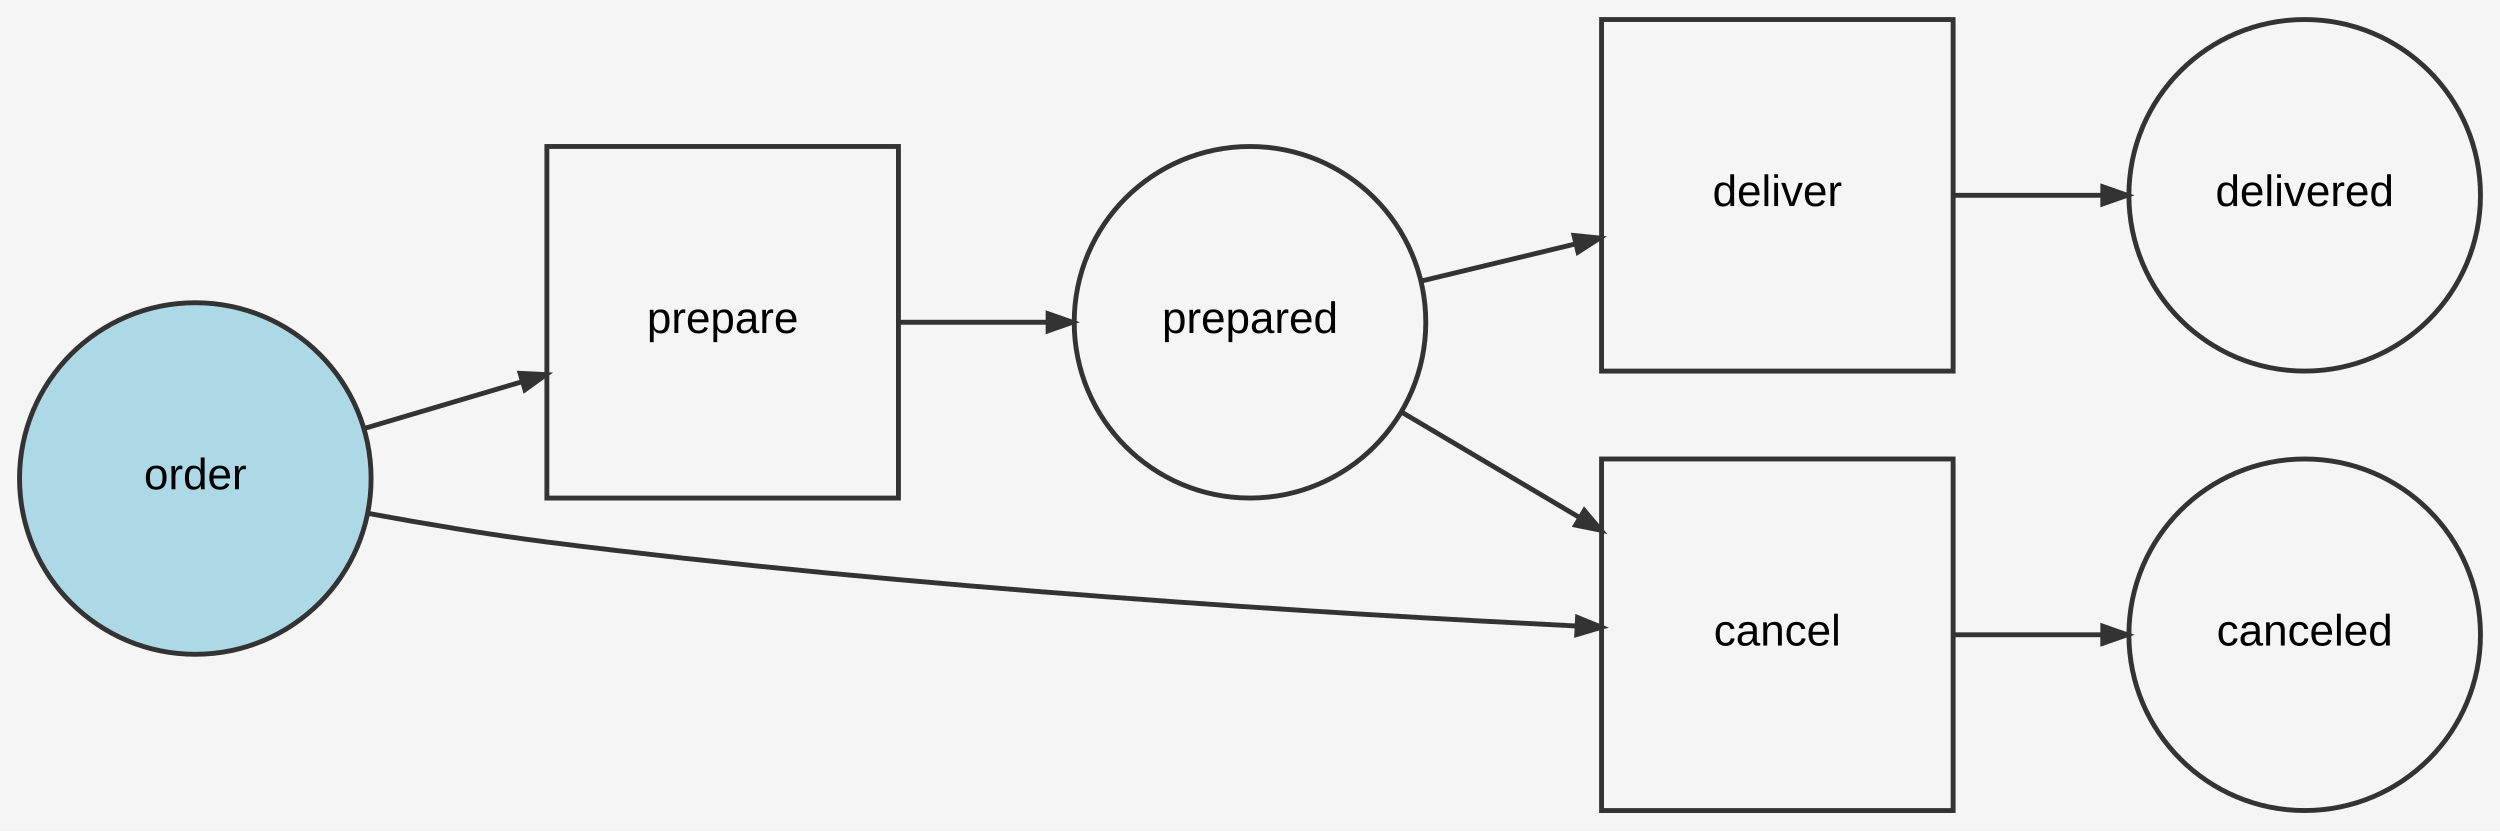
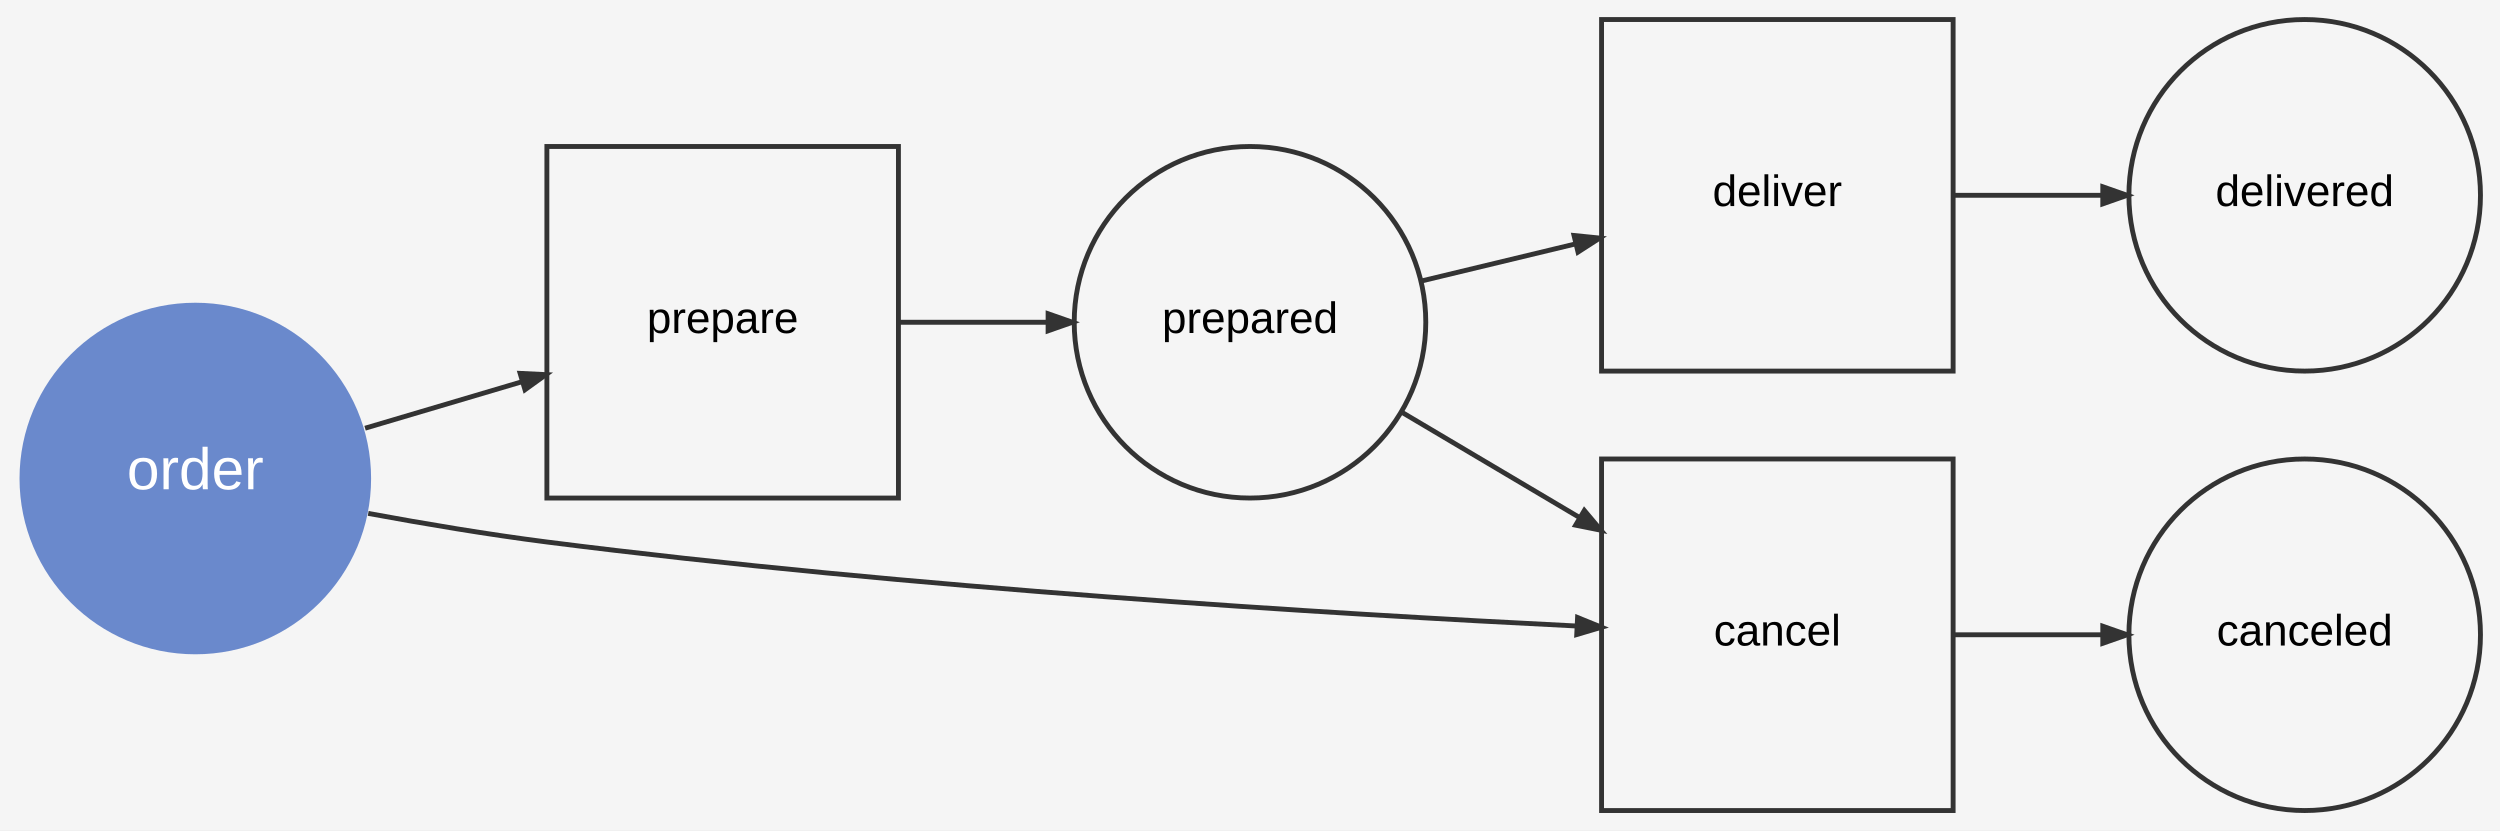
<svg xmlns="http://www.w3.org/2000/svg" width="512pt" height="170pt" viewBox="0.00 0.00 512.00 170.00">
  <g id="graph0" class="graph" transform="scale(1 1) rotate(0) translate(4 166)">
    <polygon fill="#f5f5f5" stroke="transparent" points="-4,4 -4,-166 508,-166 508,4 -4,4" />
    <g id="node1" class="node">
-       <ellipse fill="#add8e6" stroke="#333333" cx="36" cy="-68" rx="36" ry="36" />
-       <text text-anchor="middle" x="36" y="-65.8" font-family="Arial" font-size="9.00" fill="#000000">order</text>
+       <ellipse fill="#6A89CC" cx="36" cy="-68" rx="36" ry="36" />
+       <text text-anchor="middle" x="36" y="-65.8" font-family="Arial,sans" font-size="12.00" fill="#ffffff">order</text>
    </g>
    <g id="node5" class="node">
      <polygon fill="none" stroke="#333333" points="180,-136 108,-136 108,-64 180,-64 180,-136" />
-       <text text-anchor="middle" x="144" y="-97.8" font-family="Arial" font-size="9.00" fill="#000000">prepare</text>
+       <text text-anchor="middle" x="144" y="-97.8" font-family="Arial,sans" font-size="9.00" fill="#000000">prepare</text>
    </g>
    <g id="edge1" class="edge">
      <path fill="none" stroke="#333333" d="M70.766,-78.301C81.033,-81.343 92.367,-84.701 102.989,-87.849" />
      <polygon fill="#333333" stroke="#333333" points="102.521,-89.535 107.812,-89.278 103.516,-86.179 102.521,-89.535" />
    </g>
    <g id="node7" class="node">
      <polygon fill="none" stroke="#333333" points="396,-72 324,-72 324,0 396,0 396,-72" />
-       <text text-anchor="middle" x="360" y="-33.8" font-family="Arial" font-size="9.00" fill="#000000">cancel</text>
+       <text text-anchor="middle" x="360" y="-33.8" font-family="Arial,sans" font-size="9.00" fill="#000000">cancel</text>
    </g>
    <g id="edge5" class="edge">
      <path fill="none" stroke="#333333" d="M71.41,-60.855C83.029,-58.712 96.03,-56.528 108,-55 182.054,-45.549 268.996,-40.267 318.977,-37.788" />
      <polygon fill="#333333" stroke="#333333" points="319.085,-39.535 323.993,-37.543 318.914,-36.039 319.085,-39.535" />
    </g>
    <g id="node2" class="node">
      <ellipse fill="none" stroke="#333333" cx="252" cy="-100" rx="36" ry="36" />
-       <text text-anchor="middle" x="252" y="-97.8" font-family="Arial" font-size="9.00" fill="#000000">prepared</text>
+       <text text-anchor="middle" x="252" y="-97.8" font-family="Arial,sans" font-size="9.00" fill="#000000">prepared</text>
    </g>
    <g id="node6" class="node">
      <polygon fill="none" stroke="#333333" points="396,-162 324,-162 324,-90 396,-90 396,-162" />
-       <text text-anchor="middle" x="360" y="-123.8" font-family="Arial" font-size="9.00" fill="#000000">deliver</text>
+       <text text-anchor="middle" x="360" y="-123.8" font-family="Arial,sans" font-size="9.00" fill="#000000">deliver</text>
    </g>
    <g id="edge3" class="edge">
      <path fill="none" stroke="#333333" d="M287.065,-108.442C297.121,-110.863 308.182,-113.525 318.582,-116.029" />
      <polygon fill="#333333" stroke="#333333" points="318.357,-117.775 323.628,-117.244 319.176,-114.372 318.357,-117.775" />
    </g>
    <g id="edge6" class="edge">
      <path fill="none" stroke="#333333" d="M283.238,-81.489C294.557,-74.781 307.509,-67.106 319.509,-59.995" />
      <polygon fill="#333333" stroke="#333333" points="320.473,-61.457 323.883,-57.403 318.689,-58.446 320.473,-61.457" />
    </g>
    <g id="node3" class="node">
      <ellipse fill="none" stroke="#333333" cx="468" cy="-126" rx="36" ry="36" />
-       <text text-anchor="middle" x="468" y="-123.8" font-family="Arial" font-size="9.00" fill="#000000">delivered</text>
+       <text text-anchor="middle" x="468" y="-123.8" font-family="Arial,sans" font-size="9.00" fill="#000000">delivered</text>
    </g>
    <g id="node4" class="node">
      <ellipse fill="none" stroke="#333333" cx="468" cy="-36" rx="36" ry="36" />
-       <text text-anchor="middle" x="468" y="-33.8" font-family="Arial" font-size="9.00" fill="#000000">canceled</text>
+       <text text-anchor="middle" x="468" y="-33.8" font-family="Arial,sans" font-size="9.00" fill="#000000">canceled</text>
    </g>
    <g id="edge2" class="edge">
      <path fill="none" stroke="#333333" d="M180.263,-100C189.969,-100 200.535,-100 210.5,-100" />
      <polygon fill="#333333" stroke="#333333" points="210.649,-101.75 215.649,-100 210.649,-98.25 210.649,-101.75" />
    </g>
    <g id="edge4" class="edge">
      <path fill="none" stroke="#333333" d="M396.263,-126C405.969,-126 416.535,-126 426.5,-126" />
      <polygon fill="#333333" stroke="#333333" points="426.649,-127.75 431.649,-126 426.649,-124.25 426.649,-127.75" />
    </g>
    <g id="edge7" class="edge">
      <path fill="none" stroke="#333333" d="M396.263,-36C405.969,-36 416.535,-36 426.5,-36" />
      <polygon fill="#333333" stroke="#333333" points="426.649,-37.75 431.649,-36 426.649,-34.25 426.649,-37.75" />
    </g>
  </g>
</svg>
